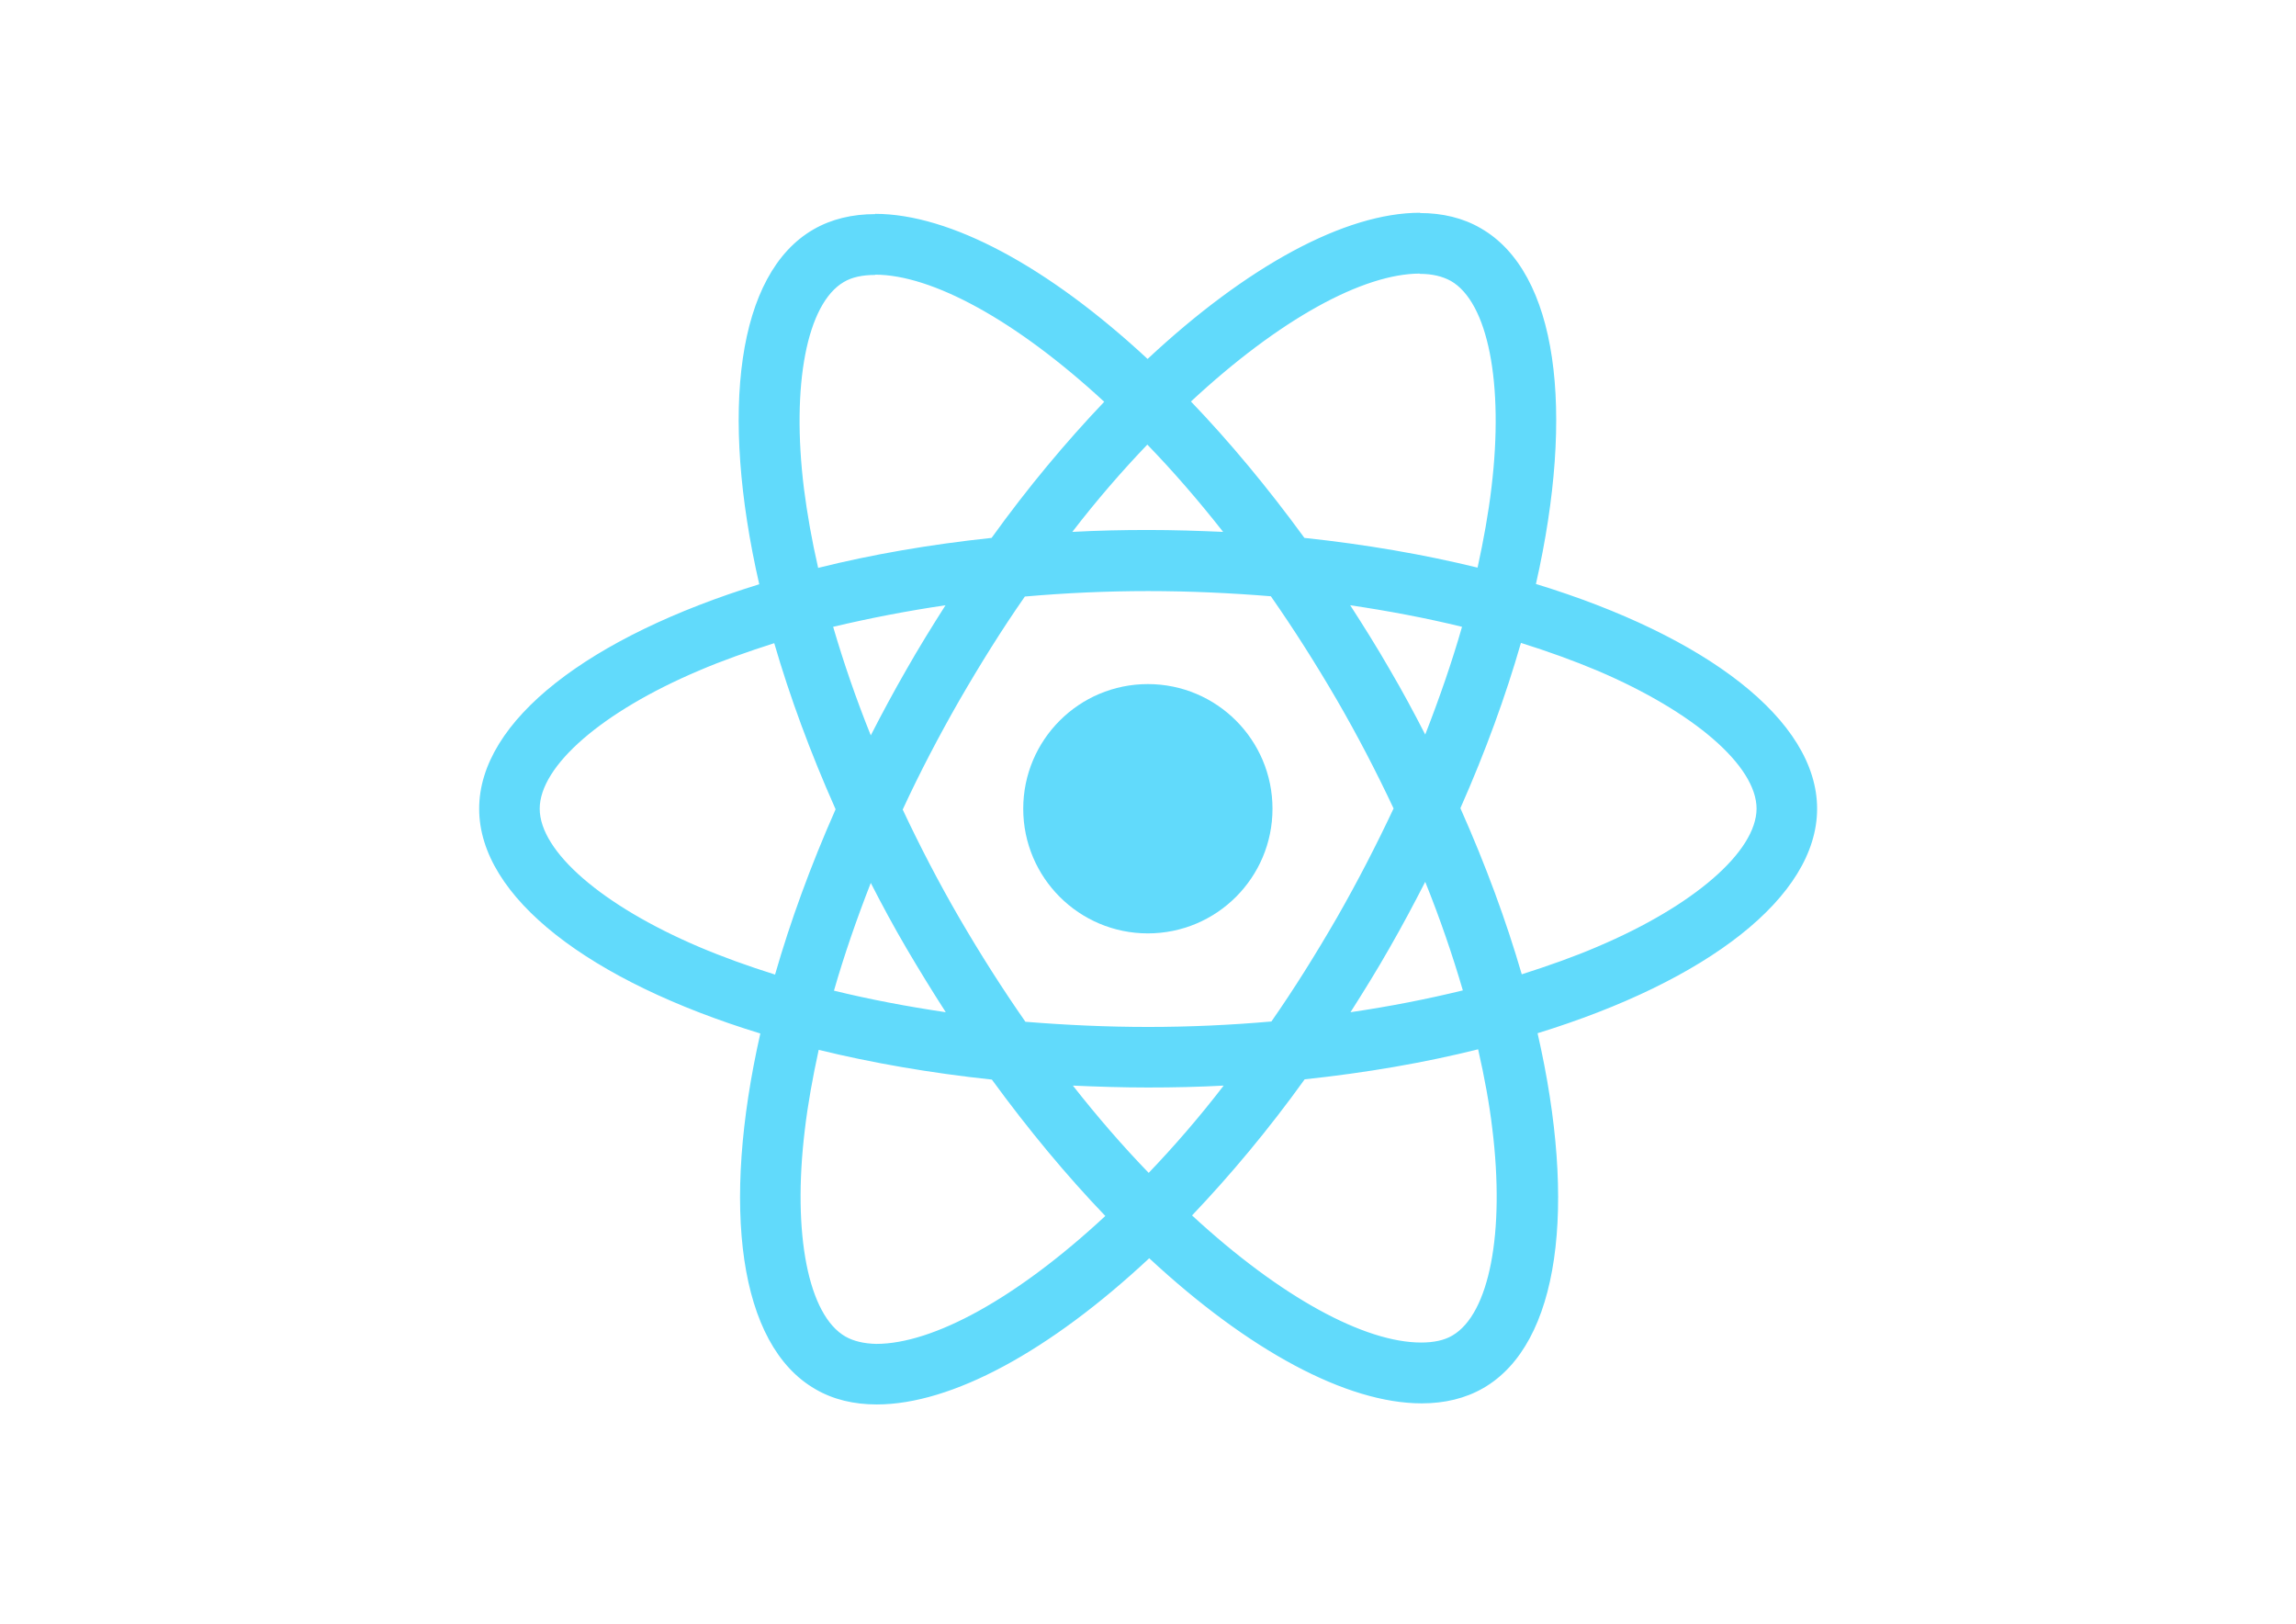
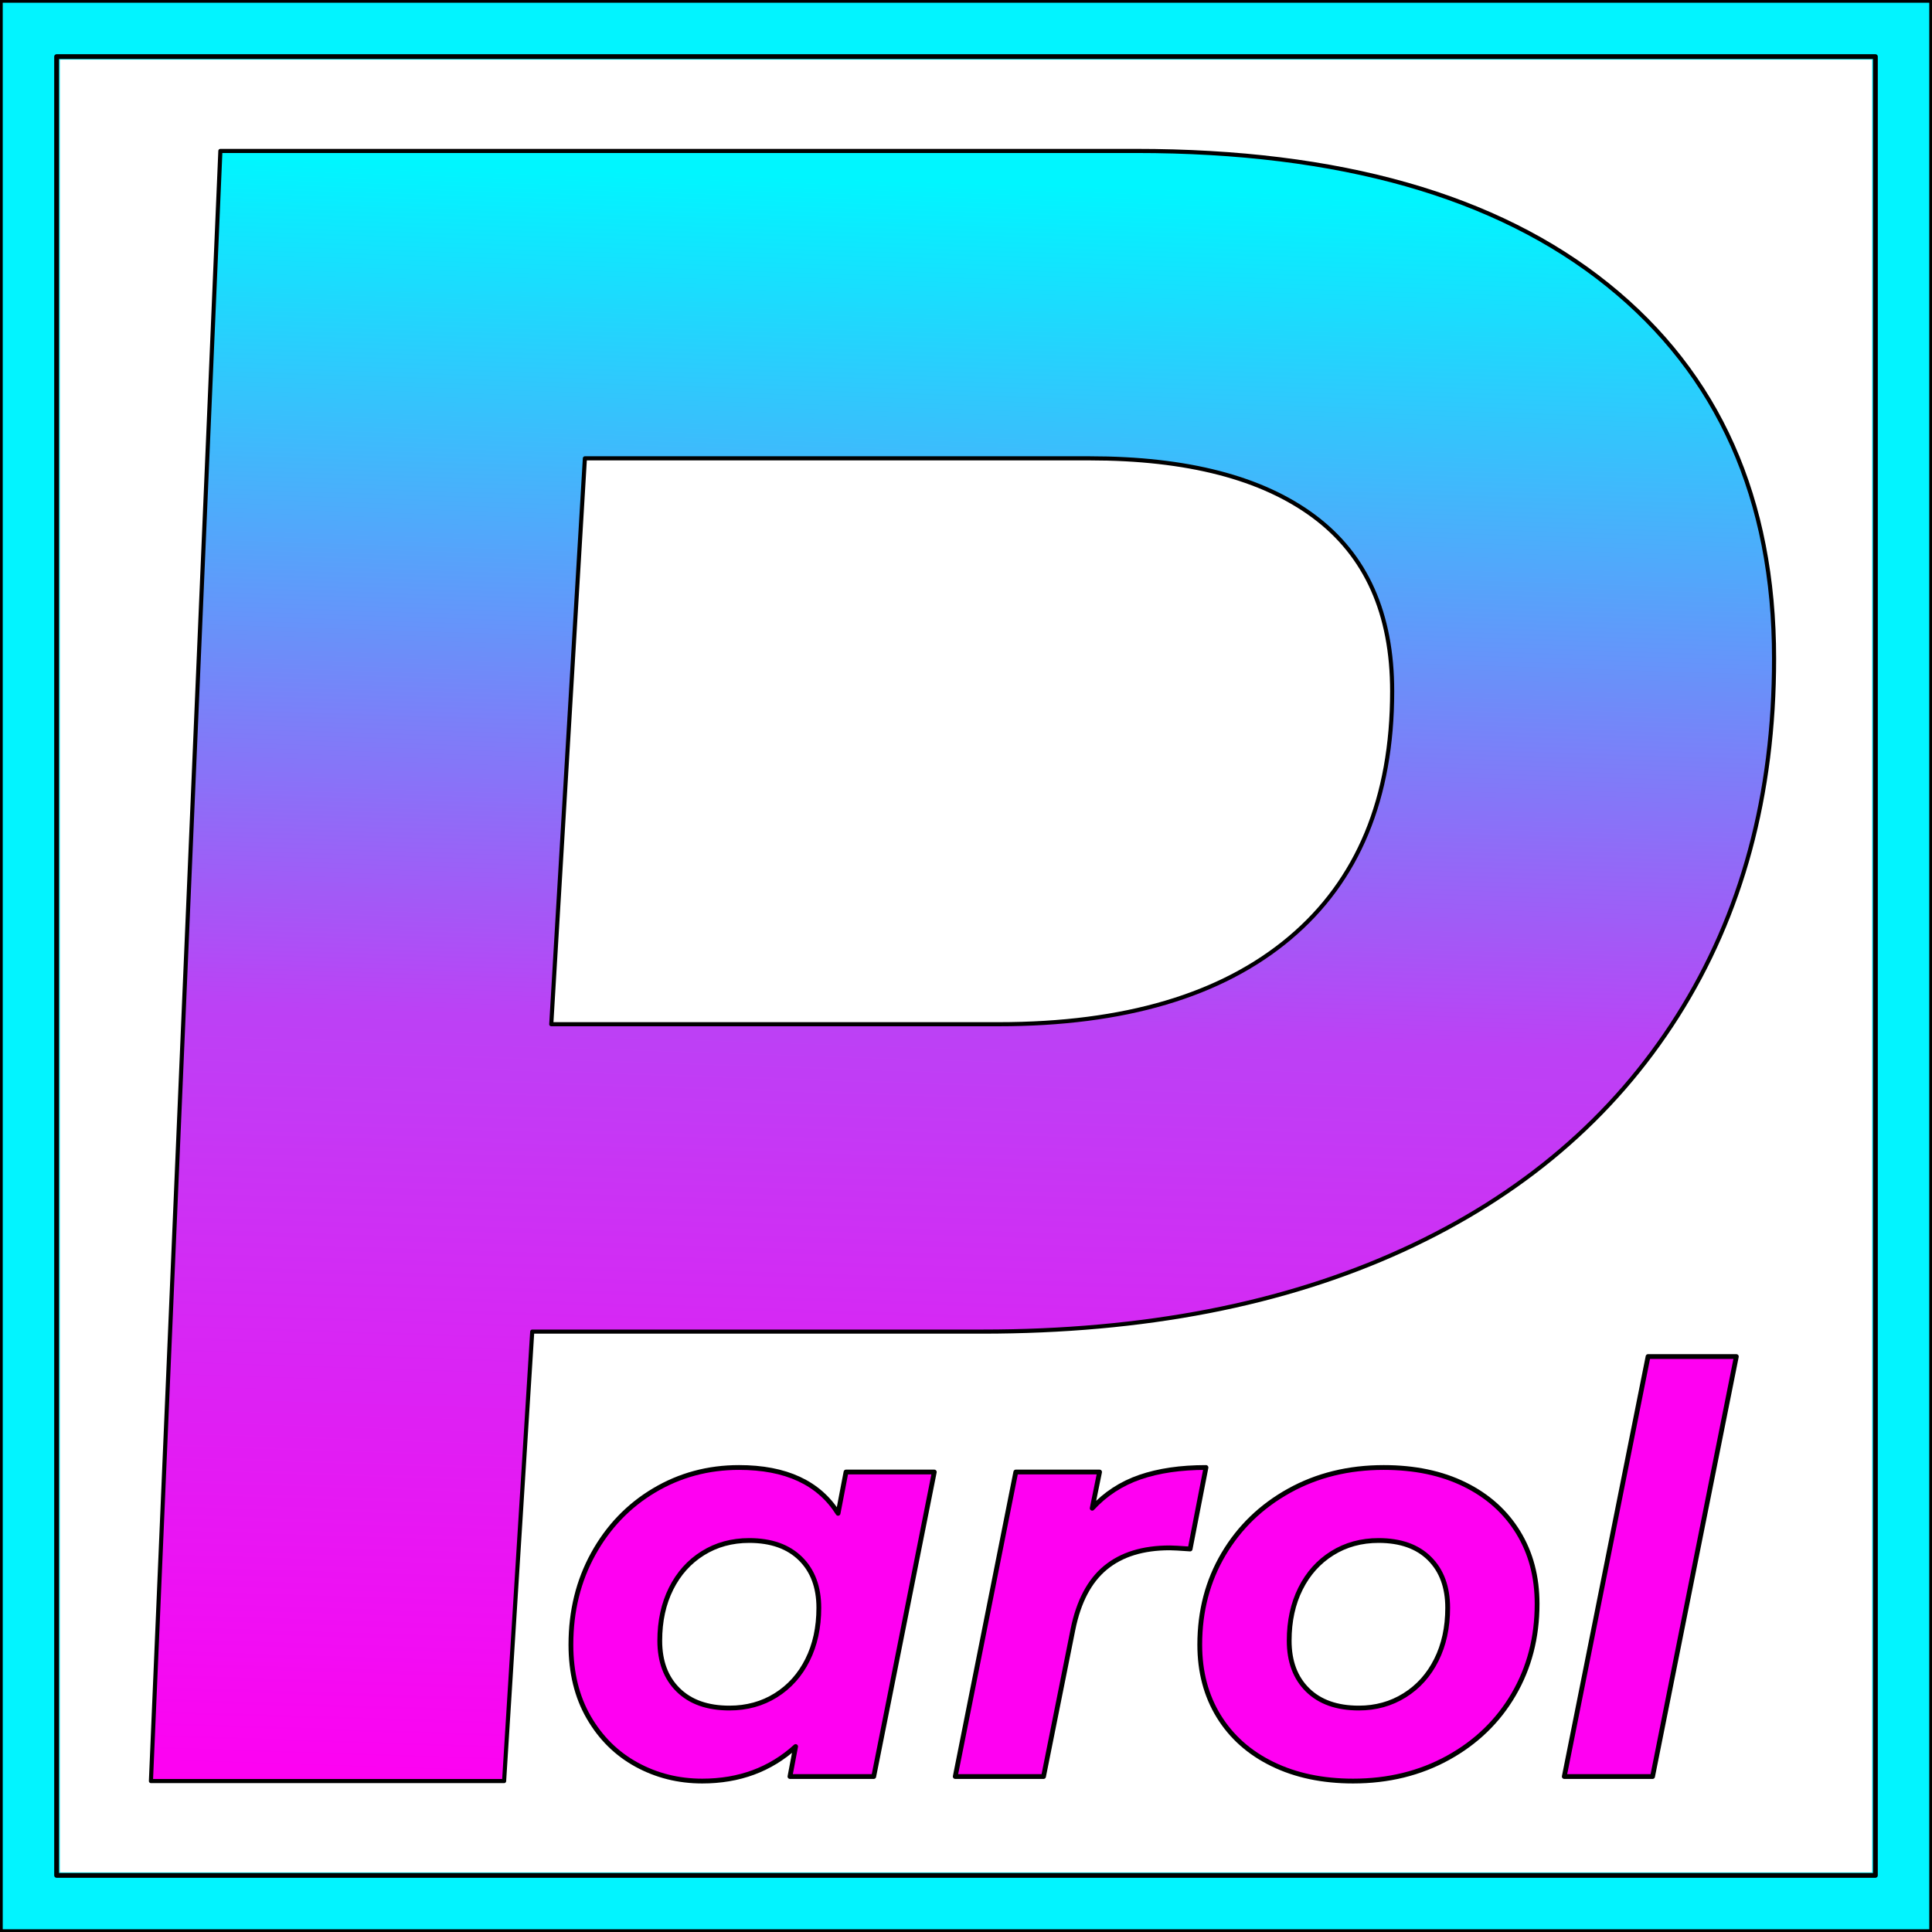
- <svg xmlns="http://www.w3.org/2000/svg" viewBox="0 0 841.9 595.3">
-   <g fill="#61DAFB">
-     <path d="M666.3 296.5c0-32.5-40.7-63.3-103.1-82.4 14.4-63.6 8-114.2-20.2-130.4-6.5-3.8-14.1-5.6-22.4-5.6v22.3c4.6 0 8.3.9 11.4 2.6 13.6 7.8 19.5 37.5 14.9 75.7-1.1 9.4-2.9 19.3-5.1 29.4-19.6-4.8-41-8.5-63.5-10.9-13.5-18.5-27.5-35.3-41.6-50 32.6-30.3 63.2-46.9 84-46.9V78c-27.5 0-63.5 19.6-99.9 53.6-36.4-33.8-72.4-53.2-99.9-53.2v22.3c20.7 0 51.4 16.5 84 46.6-14 14.7-28 31.4-41.3 49.9-22.6 2.4-44 6.1-63.6 11-2.3-10-4-19.7-5.2-29-4.7-38.2 1.1-67.9 14.6-75.8 3-1.8 6.9-2.6 11.5-2.6V78.5c-8.4 0-16 1.8-22.6 5.6-28.1 16.2-34.4 66.7-19.9 130.1-62.2 19.2-102.7 49.9-102.7 82.3 0 32.5 40.7 63.3 103.1 82.4-14.4 63.6-8 114.2 20.2 130.4 6.5 3.8 14.1 5.6 22.5 5.6 27.5 0 63.5-19.6 99.9-53.6 36.4 33.8 72.4 53.2 99.9 53.2 8.4 0 16-1.8 22.6-5.6 28.1-16.2 34.4-66.7 19.9-130.1 62-19.1 102.5-49.9 102.5-82.3zm-130.2-66.7c-3.7 12.9-8.3 26.2-13.5 39.5-4.1-8-8.4-16-13.1-24-4.6-8-9.5-15.8-14.4-23.4 14.2 2.1 27.9 4.7 41 7.9zm-45.8 106.5c-7.8 13.5-15.8 26.3-24.1 38.2-14.9 1.3-30 2-45.2 2-15.1 0-30.2-.7-45-1.9-8.3-11.9-16.4-24.6-24.2-38-7.6-13.1-14.5-26.4-20.8-39.8 6.2-13.4 13.2-26.8 20.7-39.9 7.8-13.5 15.8-26.3 24.1-38.2 14.9-1.3 30-2 45.2-2 15.1 0 30.2.7 45 1.9 8.3 11.9 16.4 24.6 24.2 38 7.6 13.1 14.5 26.4 20.8 39.8-6.3 13.4-13.2 26.8-20.7 39.9zm32.3-13c5.4 13.4 10 26.8 13.8 39.8-13.1 3.2-26.9 5.9-41.2 8 4.9-7.7 9.8-15.6 14.4-23.7 4.6-8 8.9-16.1 13-24.1zM421.2 430c-9.3-9.6-18.6-20.3-27.8-32 9 .4 18.2.7 27.5.7 9.4 0 18.7-.2 27.8-.7-9 11.7-18.3 22.4-27.5 32zm-74.4-58.9c-14.2-2.1-27.9-4.7-41-7.9 3.7-12.9 8.3-26.2 13.5-39.5 4.1 8 8.4 16 13.1 24 4.7 8 9.5 15.8 14.4 23.4zM420.7 163c9.3 9.6 18.6 20.3 27.8 32-9-.4-18.2-.7-27.5-.7-9.4 0-18.7.2-27.8.7 9-11.7 18.3-22.4 27.5-32zm-74 58.9c-4.9 7.7-9.8 15.6-14.4 23.7-4.6 8-8.9 16-13 24-5.4-13.4-10-26.8-13.8-39.8 13.1-3.1 26.9-5.8 41.2-7.9zm-90.5 125.2c-35.4-15.1-58.3-34.9-58.3-50.6 0-15.7 22.9-35.6 58.3-50.6 8.6-3.7 18-7 27.7-10.1 5.7 19.6 13.2 40 22.5 60.9-9.2 20.8-16.6 41.1-22.2 60.6-9.9-3.1-19.3-6.5-28-10.2zM310 490c-13.6-7.8-19.5-37.5-14.9-75.7 1.1-9.4 2.9-19.3 5.1-29.4 19.6 4.8 41 8.5 63.5 10.9 13.5 18.5 27.5 35.3 41.6 50-32.6 30.3-63.2 46.9-84 46.9-4.5-.1-8.3-1-11.3-2.7zm237.2-76.2c4.7 38.2-1.1 67.9-14.6 75.8-3 1.8-6.9 2.6-11.5 2.6-20.7 0-51.4-16.5-84-46.6 14-14.7 28-31.4 41.3-49.9 22.6-2.4 44-6.1 63.6-11 2.3 10.1 4.1 19.8 5.2 29.1zm38.5-66.7c-8.6 3.7-18 7-27.7 10.1-5.7-19.6-13.2-40-22.5-60.9 9.2-20.8 16.6-41.1 22.2-60.6 9.9 3.1 19.3 6.5 28.1 10.2 35.4 15.1 58.3 34.9 58.3 50.6-.1 15.7-23 35.6-58.4 50.6zM320.8 78.4z" />
-     <circle cx="420.9" cy="296.5" r="45.7" />
-     <path d="M520.5 78.1z" />
+ <svg xmlns="http://www.w3.org/2000/svg" width="100%" height="100%" viewBox="0 0 512 512" version="1.1" xml:space="preserve" style="fill-rule:evenodd;clip-rule:evenodd;stroke-linecap:round;stroke-linejoin:round;stroke-miterlimit:1.5;">
+   <g transform="matrix(1.05668,0,0,1.05242,-16.6235,-15.5242)">
+     <rect x="11" y="10" width="494" height="496" style="fill:none;stroke:rgb(2,244,255);stroke-width:39.51px;" />
  </g>
+   <g transform="matrix(0.975709,0,0,0.971774,4.26721,5.28226)">
+     <rect x="11" y="10" width="494" height="496" style="fill:none;stroke:black;stroke-width:1.3px;" />
+   </g>
+   <g transform="matrix(1.03644,0,0,1.03226,-11.4008,-10.3226)">
+     <rect x="11" y="10" width="494" height="496" style="fill:none;stroke:black;stroke-width:1.4px;" />
+   </g>
+   <path d="M301.051,40C354.949,40 396.606,51.829 426.023,75.486C455.44,99.143 470.149,132.16 470.149,174.537C470.149,210.743 461.611,242.32 444.537,269.269C427.463,296.217 403.189,316.891 371.714,331.291C340.24,345.691 303.109,352.891 260.32,352.891L141.046,352.891L133.594,472L40,472L58.4,40L301.051,40ZM264.64,271.429C297.966,271.429 323.68,263.817 341.783,248.594C359.886,233.371 368.937,211.566 368.937,183.177C368.937,162.606 362.046,147.177 348.263,136.891C334.48,126.606 314.629,121.463 288.709,121.463L155,121.463L146.091,271.429L264.64,271.429Z" style="fill:url(#_Linear1);stroke:black;stroke-width:1.09px;stroke-linecap:butt;stroke-miterlimit:2;" />
+   <g transform="matrix(1,0,0,1,-32.3553,65.0308)">
+     <path d="M279.954,325.069L263.904,405.769L241.704,405.769L243.204,397.819C236.504,403.919 228.254,406.969 218.454,406.969C212.154,406.969 206.354,405.519 201.054,402.619C195.754,399.719 191.529,395.544 188.379,390.094C185.229,384.644 183.654,378.219 183.654,370.819C183.654,361.919 185.629,353.894 189.579,346.744C193.529,339.594 198.904,333.994 205.704,329.944C212.504,325.894 220.004,323.869 228.204,323.869C240.604,323.869 249.354,327.919 254.454,336.019L256.554,325.069L279.954,325.069ZM225.654,387.619C230.254,387.619 234.354,386.494 237.954,384.244C241.554,381.994 244.354,378.869 246.354,374.869C248.354,370.869 249.354,366.269 249.354,361.069C249.354,355.569 247.729,351.219 244.479,348.019C241.229,344.819 236.704,343.219 230.904,343.219C226.304,343.219 222.204,344.344 218.604,346.594C215.004,348.844 212.204,351.969 210.204,355.969C208.204,359.969 207.204,364.569 207.204,369.769C207.204,375.269 208.829,379.619 212.079,382.819C215.329,386.019 219.854,387.619 225.654,387.619Z" style="fill:rgb(255,0,242);fill-rule:nonzero;stroke:black;stroke-width:1.27px;stroke-linecap:butt;stroke-miterlimit:2;" />
+     <path d="M321.804,334.669C325.304,330.869 329.529,328.119 334.479,326.419C339.429,324.719 345.254,323.869 351.954,323.869L347.754,345.469C344.954,345.269 343.154,345.169 342.354,345.169C335.254,345.169 329.579,346.919 325.329,350.419C321.079,353.919 318.204,359.369 316.704,366.769L308.904,405.769L285.504,405.769L301.554,325.069L323.754,325.069L321.804,334.669Z" style="fill:rgb(255,0,242);fill-rule:nonzero;stroke:black;stroke-width:1.27px;stroke-linecap:butt;stroke-miterlimit:2;" />
+     <path d="M390.954,406.969C382.854,406.969 375.729,405.469 369.579,402.469C363.429,399.469 358.679,395.244 355.329,389.794C351.979,384.344 350.304,378.019 350.304,370.819C350.304,361.919 352.404,353.919 356.604,346.819C360.804,339.719 366.604,334.119 374.004,330.019C381.404,325.919 389.754,323.869 399.054,323.869C407.254,323.869 414.404,325.369 420.504,328.369C426.604,331.369 431.329,335.594 434.679,341.044C438.029,346.494 439.704,352.819 439.704,360.019C439.704,368.919 437.629,376.919 433.479,384.019C429.329,391.119 423.529,396.719 416.079,400.819C408.629,404.919 400.254,406.969 390.954,406.969ZM392.454,387.619C396.954,387.619 401.004,386.494 404.604,384.244C408.204,381.994 411.004,378.869 413.004,374.869C415.004,370.869 416.004,366.269 416.004,361.069C416.004,355.569 414.404,351.219 411.204,348.019C408.004,344.819 403.504,343.219 397.704,343.219C393.104,343.219 389.004,344.344 385.404,346.594C381.804,348.844 379.004,351.969 377.004,355.969C375.004,359.969 374.004,364.569 374.004,369.769C374.004,375.269 375.629,379.619 378.879,382.819C382.129,386.019 386.654,387.619 392.454,387.619Z" style="fill:rgb(255,0,242);fill-rule:nonzero;stroke:black;stroke-width:1.27px;stroke-linecap:butt;stroke-miterlimit:2;" />
+     <path d="M469.104,294.469L492.504,294.469L470.304,405.769L446.904,405.769L469.104,294.469Z" style="fill:rgb(255,0,242);fill-rule:nonzero;stroke:black;stroke-width:1.27px;stroke-linecap:butt;stroke-miterlimit:2;" />
+   </g>
+   <defs>
+     <linearGradient id="_Linear1" x1="0" y1="0" x2="1" y2="0" gradientUnits="userSpaceOnUse" gradientTransform="matrix(-18,432,-432,-18,58,40)">
+       <stop offset="0" style="stop-color:rgb(0,246,255);stop-opacity:1" />
+       <stop offset="0.52" style="stop-color:rgb(188,65,245);stop-opacity:1" />
+       <stop offset="1" style="stop-color:rgb(255,0,242);stop-opacity:1" />
+     </linearGradient>
+   </defs>
</svg>
